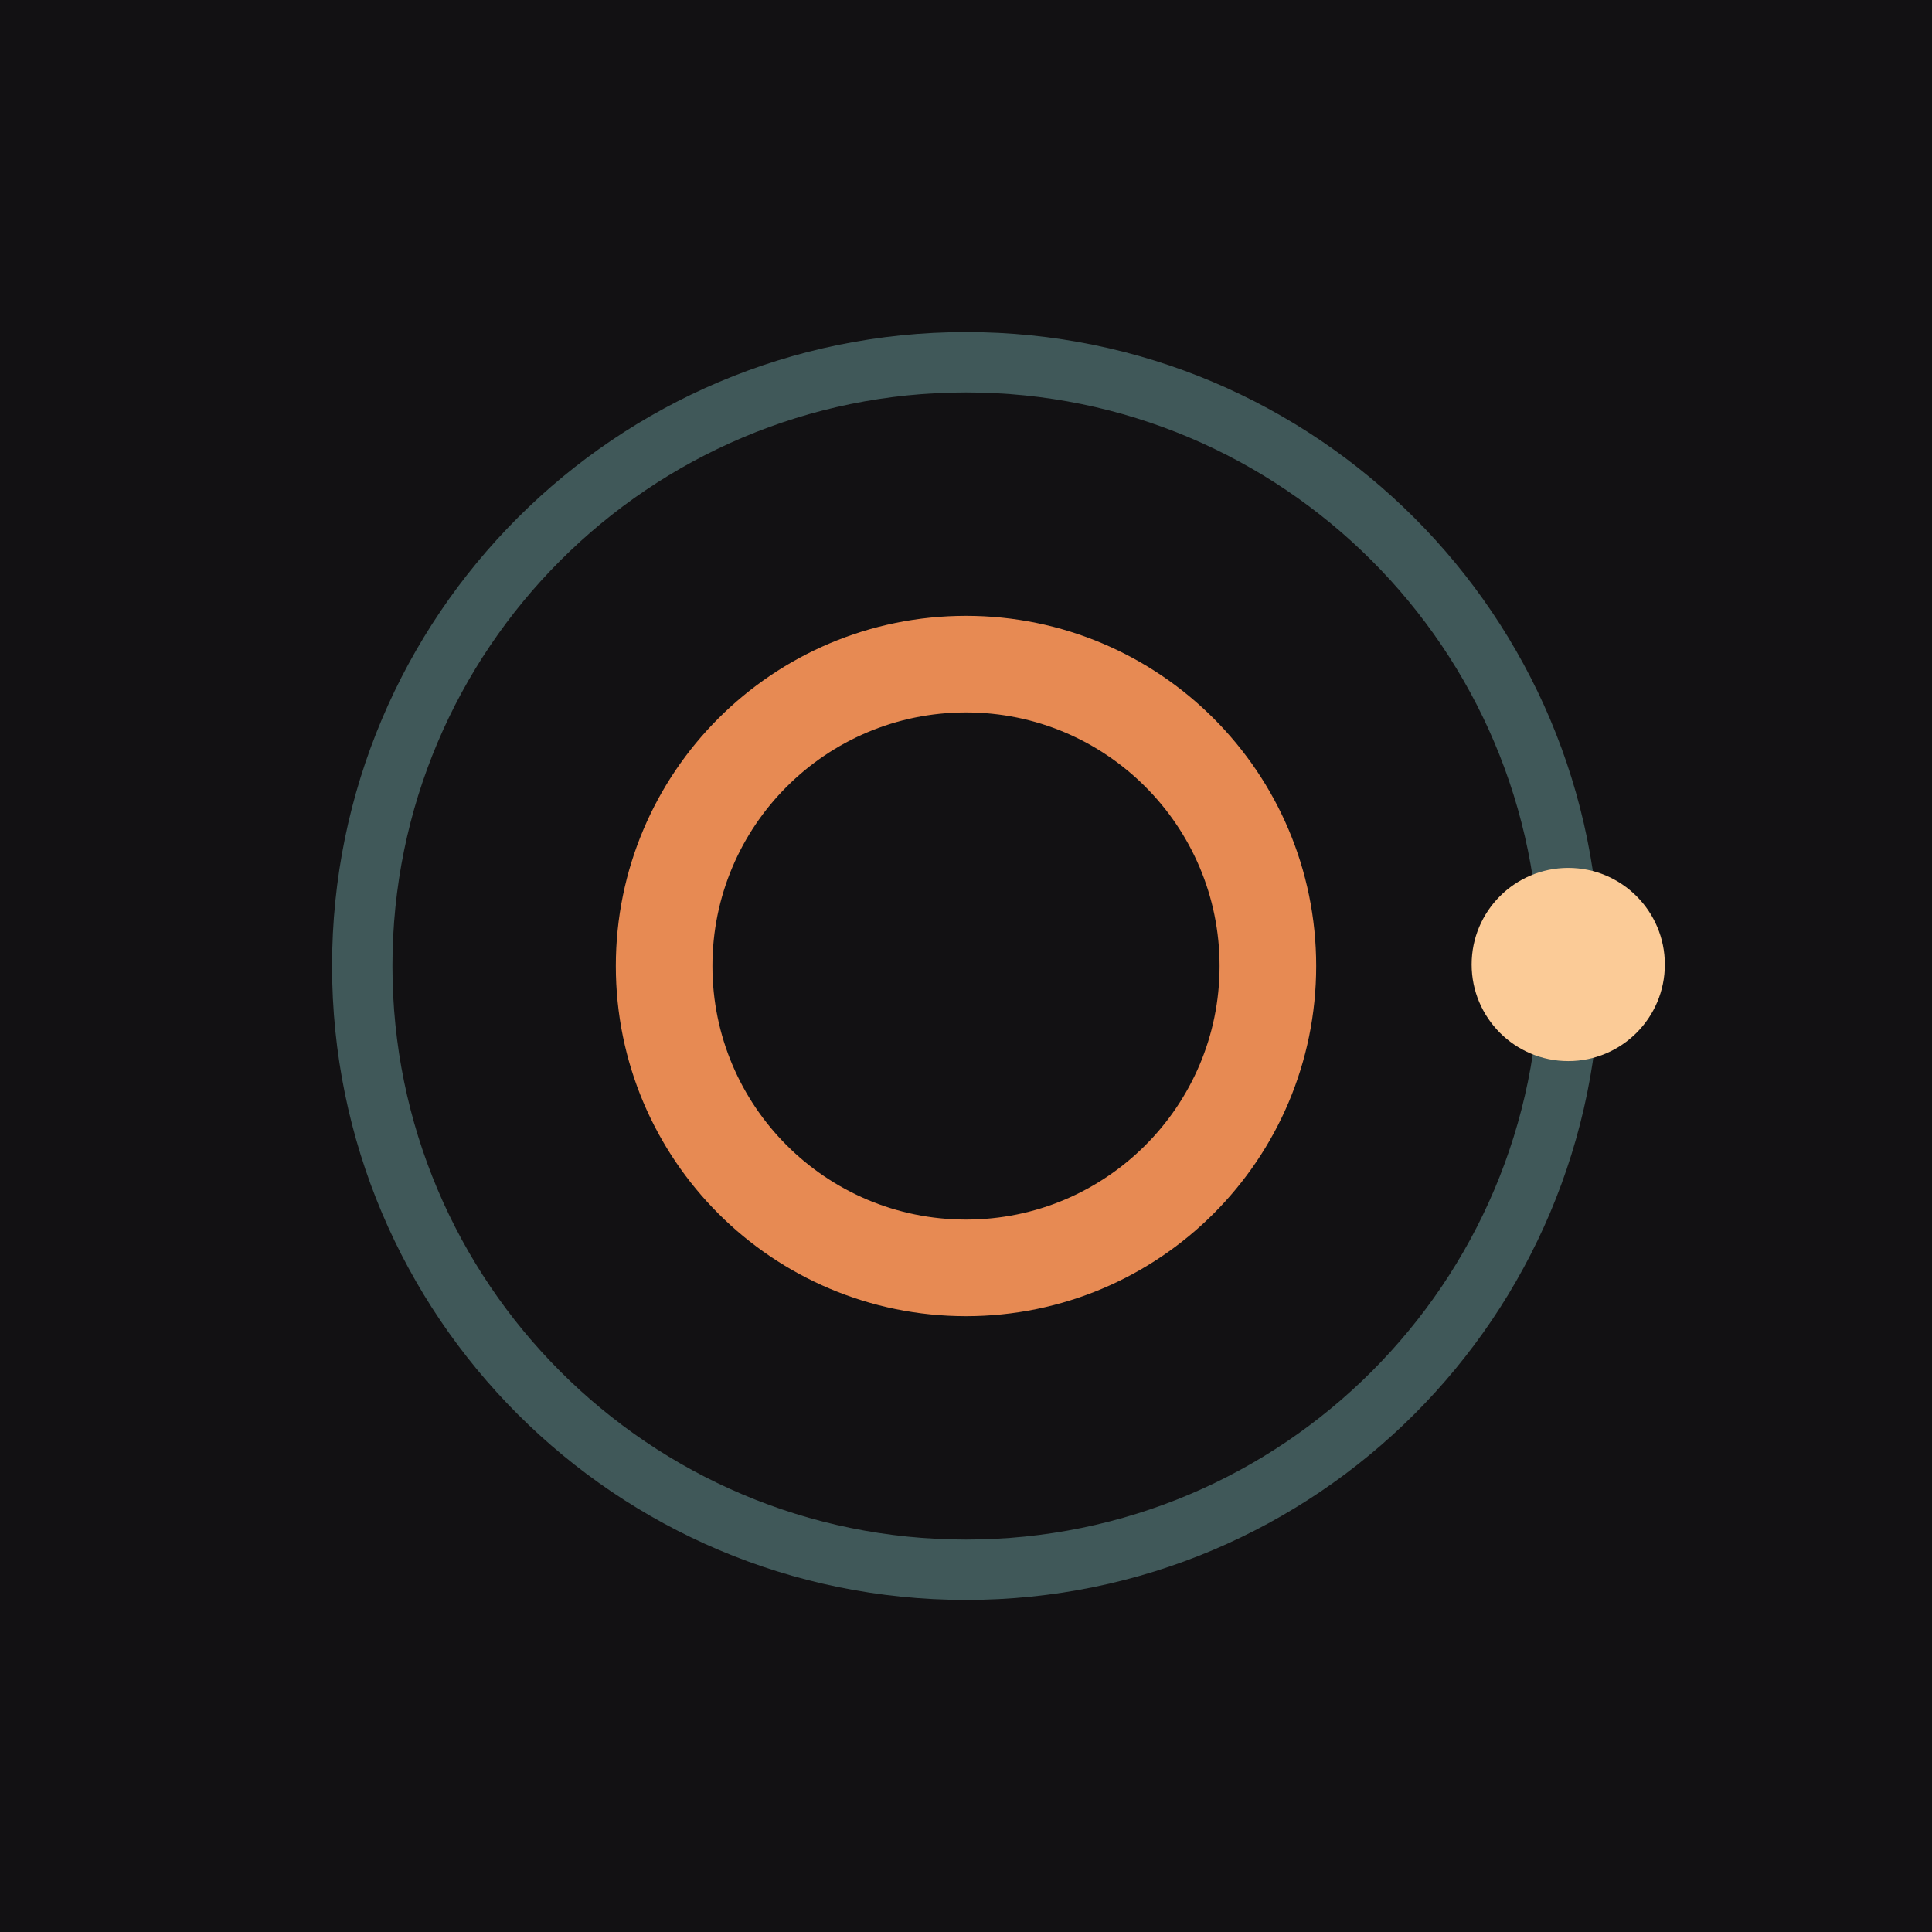
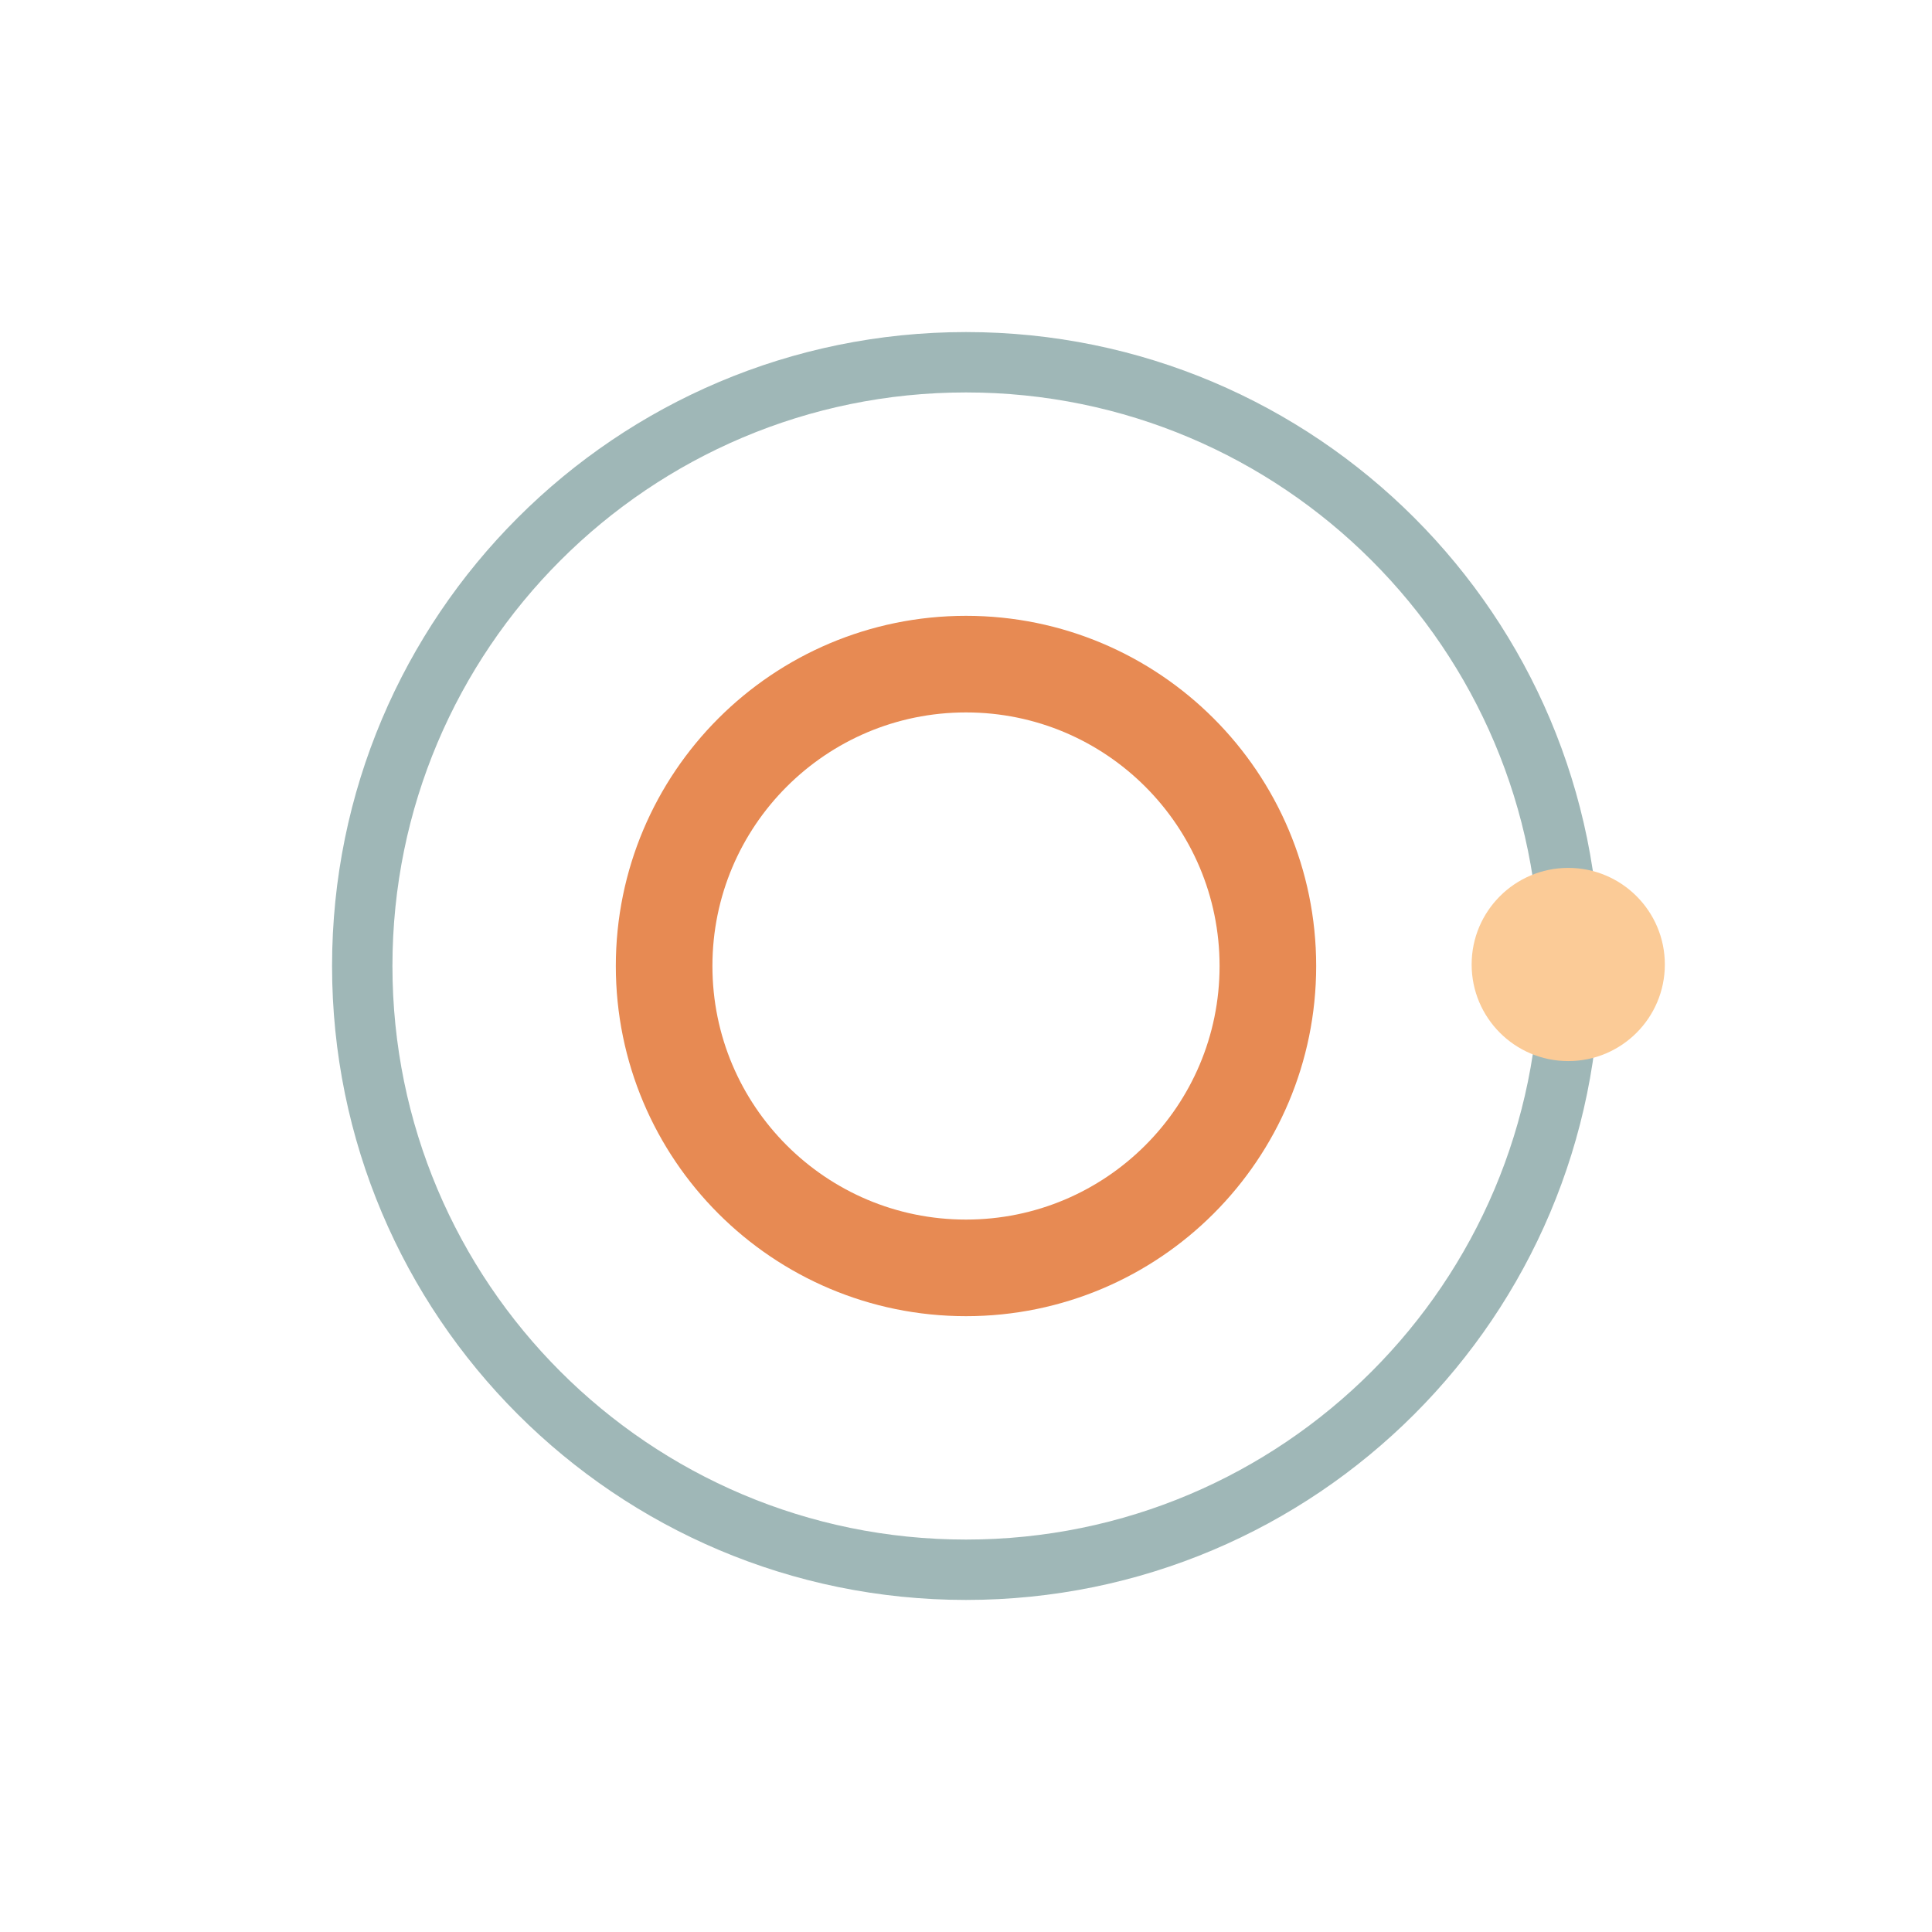
<svg xmlns="http://www.w3.org/2000/svg" width="512" height="512" viewBox="0 0 512 512" fill="none">
-   <rect width="512" height="512" fill="#121113" />
-   <path d="M256 336C300.183 336 336 300.183 336 256C336 211.817 300.183 176 256 176C211.817 176 176 211.817 176 256C176 300.183 211.817 336 256 336Z" fill="#121113" stroke="#E78A53" stroke-width="25.6" />
+   <path d="M256 336C300.183 336 336 300.183 336 256C336 211.817 300.183 176 256 176C211.817 176 176 211.817 176 256C176 300.183 211.817 336 256 336Z" stroke="#E78A53" stroke-width="25.6" />
  <path opacity="0.6" d="M256 416C344.366 416 416 344.366 416 256C416 167.634 344.366 96 256 96C167.634 96 96 167.634 96 256C96 344.366 167.634 416 256 416Z" stroke="#5F8787" stroke-width="16" />
  <path d="M415.6 281.2C429.738 281.2 441.2 269.738 441.2 255.6C441.2 241.462 429.738 230 415.6 230C401.462 230 390 241.462 390 255.6C390 269.738 401.462 281.2 415.6 281.2Z" fill="#FBCB97" />
</svg>
